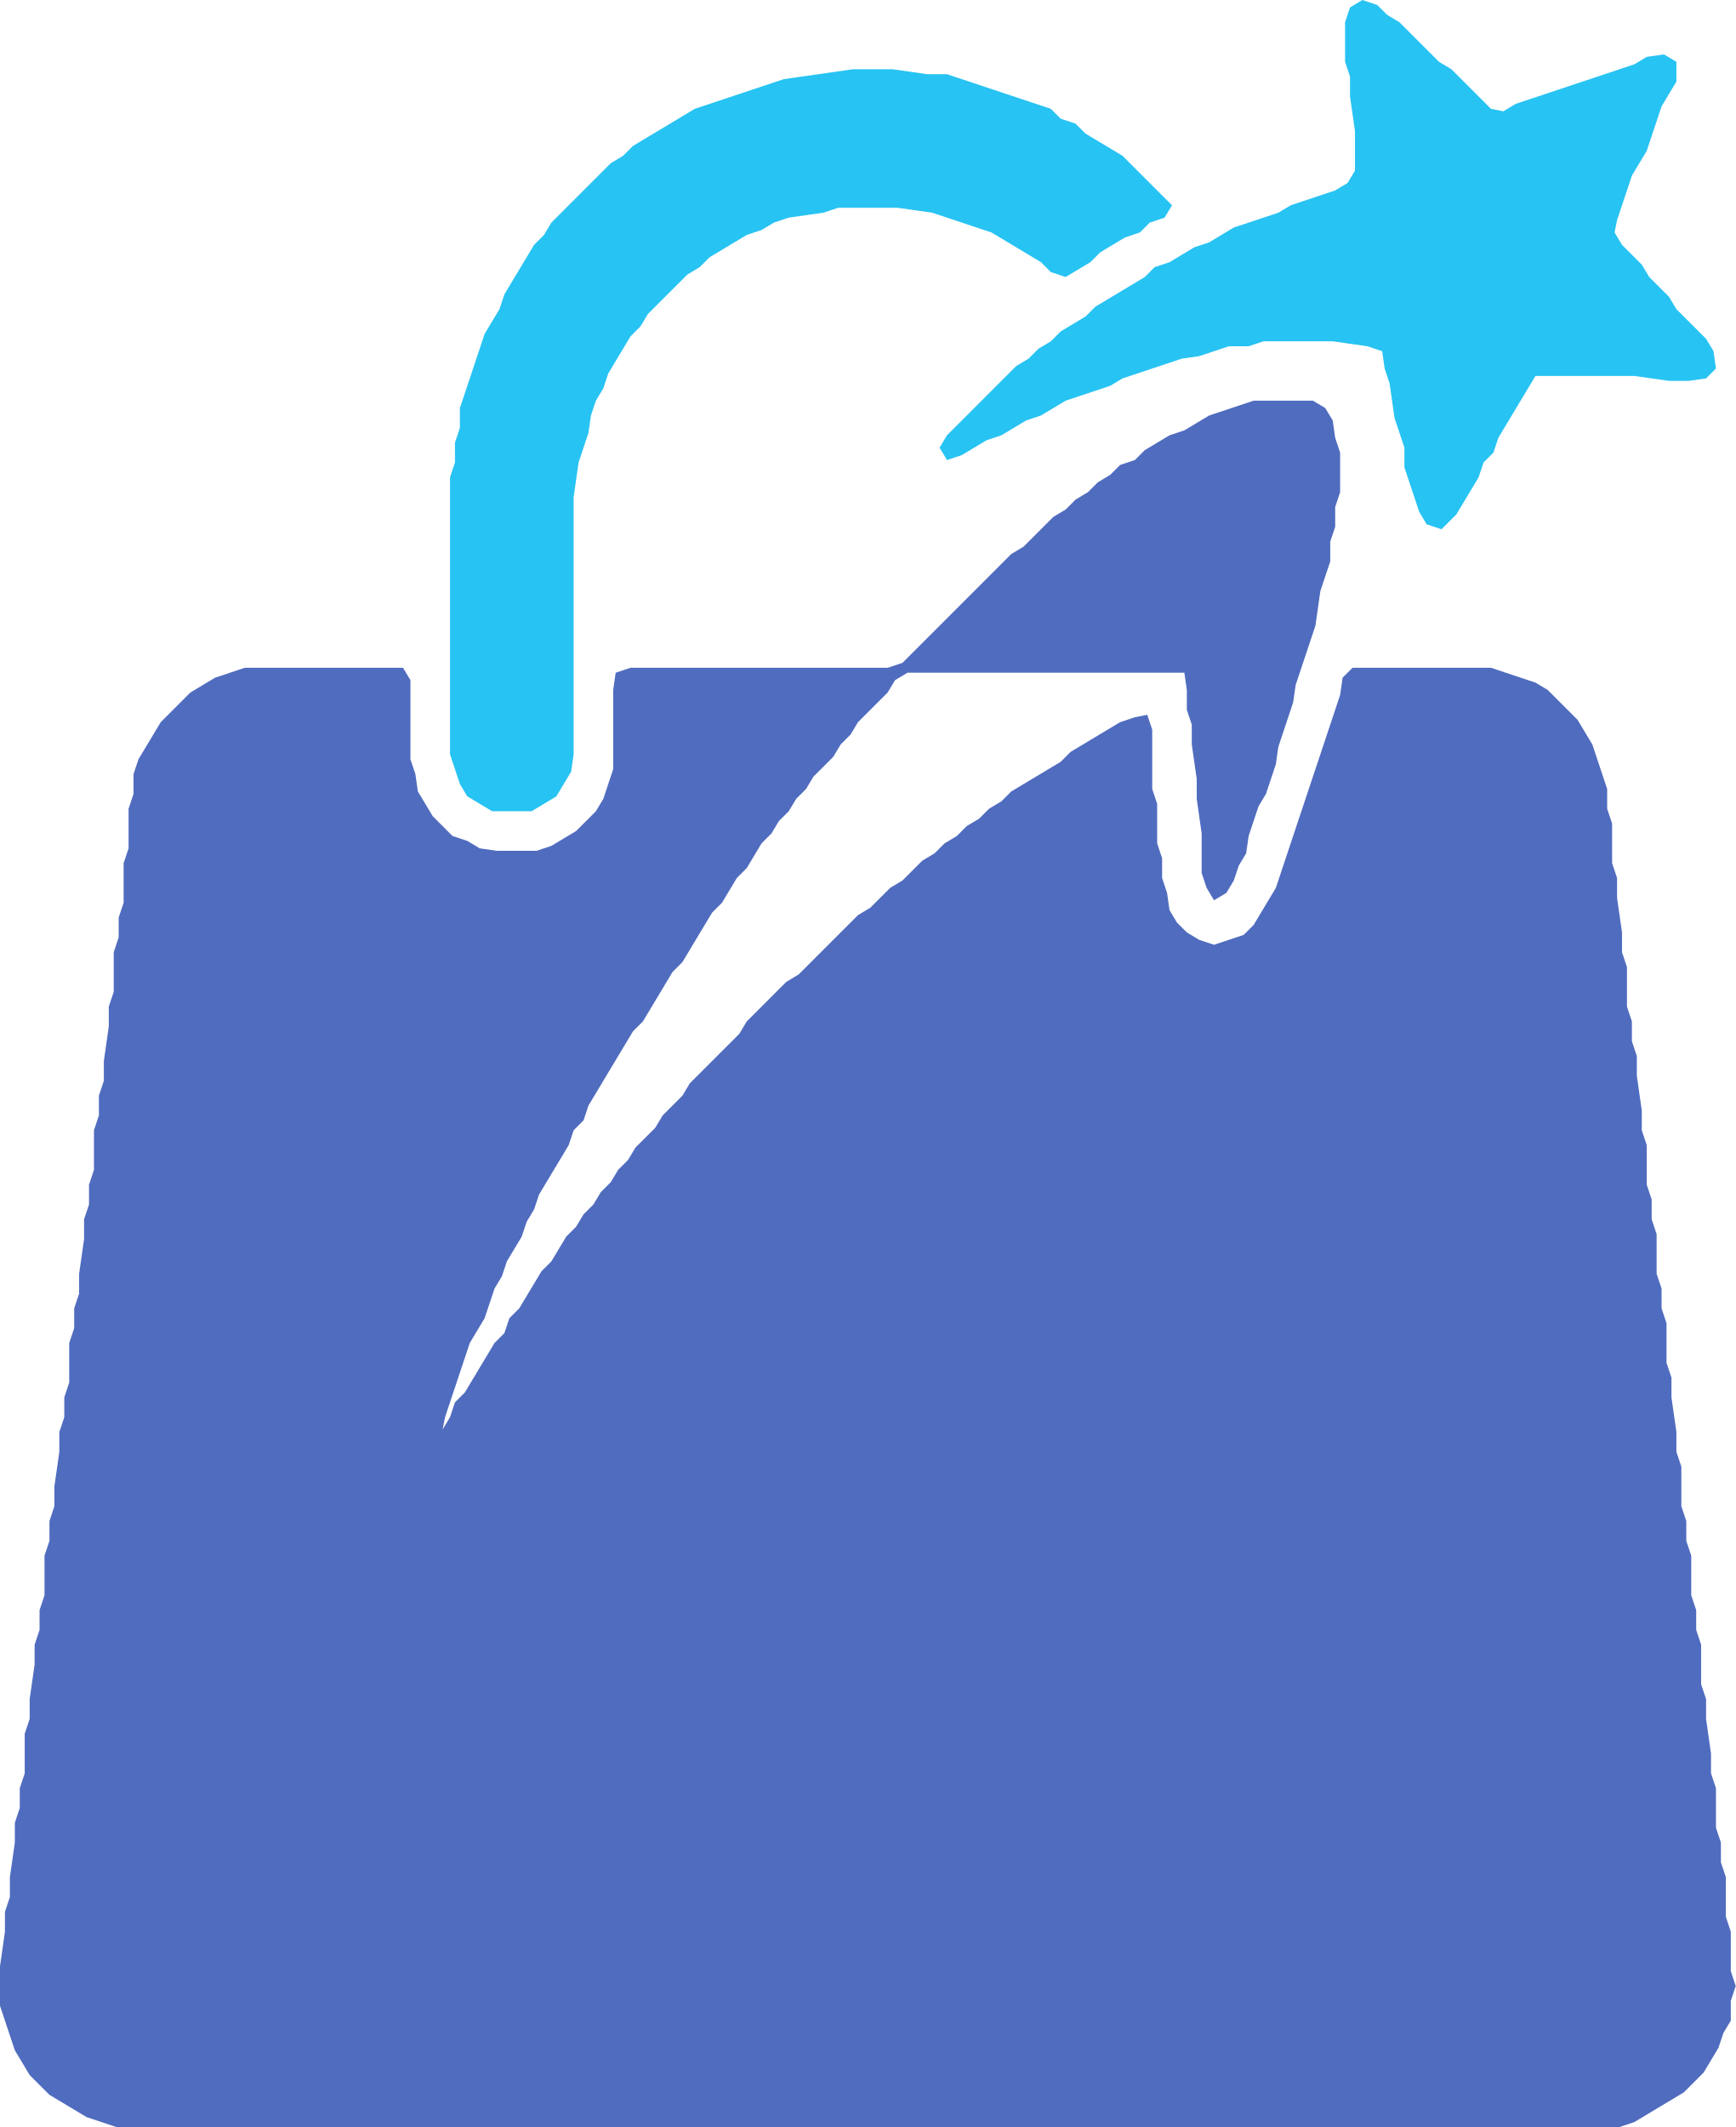
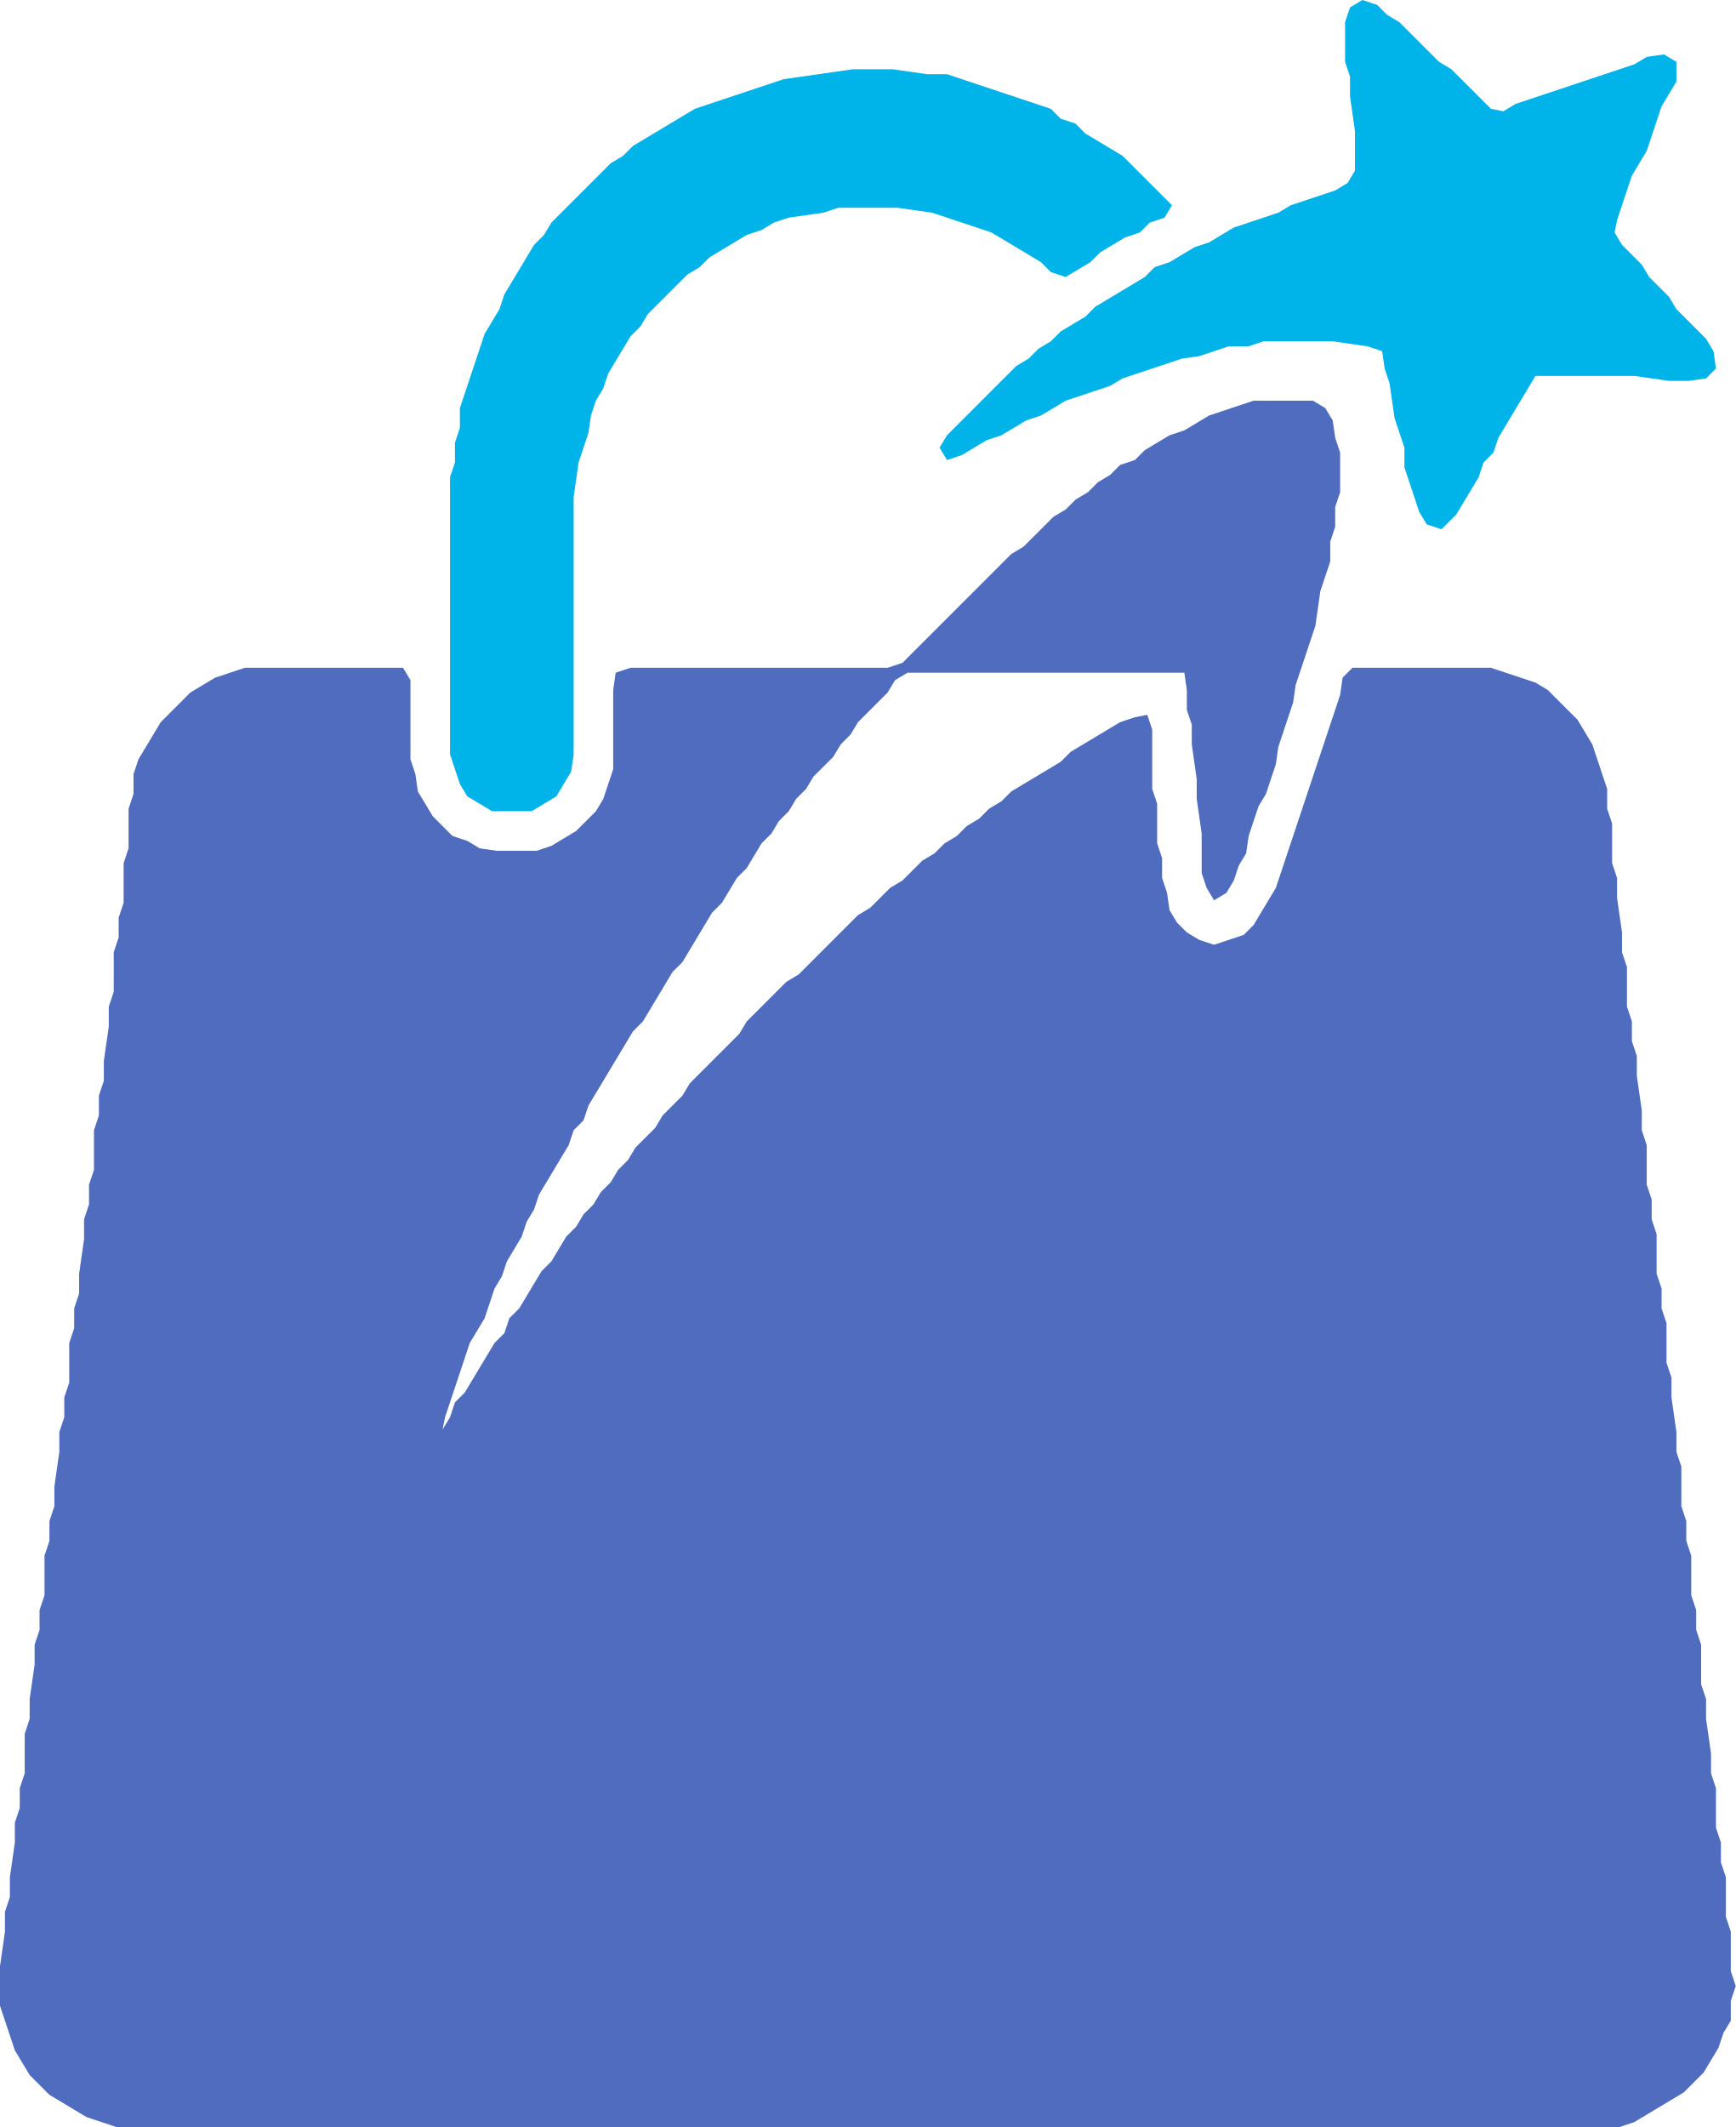
<svg xmlns="http://www.w3.org/2000/svg" width="351" height="430" viewBox="0 0 351 430" fill="none">
-   <path d="M291.5 107L288.5 106L287 103.5L286 100.5L285 97.5L284 94.5V90.5L283 87.5L282 84.5L281.5 81L281 77.5L280 74.5L279.5 71L276.5 70L273 69.5L269.5 69H265.5H263.5H259.5H255.5L252.5 70H248.5L245.5 71L242.5 72L239 72.5L236 73.5L233 74.5L230 75.5L227 76.5L224.5 78L221.5 79L218.5 80L215.5 81L213 82.5L210.5 84L207.5 85L205 86.5L202.5 88L199.5 89L197 90.5L194.5 92L191.5 93L190 90.5L191.5 88L193.5 86L195.5 84L197.5 82L199.5 80L201.5 78L203.5 76L205.5 74L208 72.5L210 70.5L212.5 69L214.5 67L217 65.5L219.5 64L221.5 62L224 60.5L226.5 59L229 57.5L231.5 56L233.5 54L236.5 53L239 51.5L241.5 50L244.5 49L247 47.5L249.5 46L252.5 45L255.5 44L258.5 43L261 41.5L264 40.5L267 39.5L270 38.5L272.5 37L274 34.5V30.5V26.5L273.5 23L273 19.5V15.5L272 12.5V8.5V4.5L273 1.5L275.5 0L278.5 1L280.5 3L283 4.5L285 6.5L287 8.5L289 10.5L291 12.5L293.5 14L295.5 16L297.5 18L299.5 20L301.5 22L304 22.5L306.5 21L309.5 20L312.5 19L315.5 18L318.5 17L321.5 16L324.5 15L327.5 14L330.5 13L333 11.5L336.5 11L339 12.5V16.5L337.5 19L336 21.5L335 24.5L334 27.5L333 30.5L331.5 33L330 35.5L329 38.5L328 41.5L327 44.5L326.5 47L328 49.5L330 51.5L332 53.5L333.5 56L335.5 58L337.5 60L339 62.5L341 64.5L343 66.5L345 68.5L346.5 71L347 74.5L345 76.5L341.5 77H337.5L334 76.5L330.5 76H326.5H322.5H318.5H314.5H310.5L309 78.5L307.5 81L306 83.5L304.5 86L303 88.5L302 91.5L300 93.5L299 96.5L297.5 99L296 101.5L294.5 104L292.5 106" fill="#27C3F3" />
-   <path d="M107.5 164H103.5H99.5L97 162.5L94.5 161L93 158.5L92 155.5L91 152.5V148.5V144.5V140.5V136.5V132.5V128.5V124.5V120.5V116.5V112.5V108.5V104.5V100.5V96.5L92 93.5V89.5L93 86.5V82.5L94 79.5L95 76.5L96 73.5L97 70.5L98 67.5L99.5 65L101 62.5L102 59.5L103.5 57L105 54.5L106.5 52L108 49.5L110 47.5L111.5 45L113.5 43L115.5 41L117.5 39L119.5 37L121.5 35L123.5 33L126 31.5L128 29.5L130.5 28L133 26.5L135.5 25L138 23.5L140.5 22L143.5 21L146.5 20L149.5 19L152.5 18L155.5 17L158.5 16L162 15.5L165.5 15L169 14.5L172.5 14H176.5H180.5L184 14.5L187.5 15H191.5L194.5 16L197.5 17L200.5 18L203.5 19L206.5 20L209.5 21L212.5 22L214.5 24L217.5 25L219.5 27L222 28.5L224.5 30L227 31.5L229 33.5L231 35.5L233 37.5L235 39.5L237 41.5L235.5 44L232.5 45L230.5 47L227.5 48L225 49.5L222.5 51L220.5 53L218 54.5L215.5 56L212.5 55L210.5 53L208 51.5L205.5 50L203 48.5L200.5 47L197.5 46L194.5 45L191.5 44L188.5 43L185 42.5L181.5 42H177.5H173.5H169.5L166.5 43L163 43.5L159.5 44L156.5 45L154 46.5L151 47.5L148.5 49L146 50.5L143.5 52L141.5 54L139 55.5L137 57.5L135 59.5L133 61.5L131 63.5L129.5 66L127.5 68L126 70.5L124.5 73L123 75.5L122 78.5L120.5 81L119.5 84L119 87.5L118 90.5L117 93.5L116.5 97L116 100.5V104.5V108.5V112.5V116.5V120.5V124.5V128.5V132.5V136.5V140.5V144.5V148.5V152.5L115.5 156L114 158.5L112.5 161L110 162.5L107.5 164Z" fill="#27C3F3" />
+   <path d="M291.5 107L288.5 106L287 103.5L286 100.5L285 97.5L284 94.5V90.5L283 87.5L282 84.5L281.5 81L281 77.5L280 74.5L279.5 71L276.5 70L273 69.5L269.5 69H265.5H263.5H259.5H255.5L252.5 70H248.5L245.5 71L242.5 72L239 72.5L236 73.5L233 74.5L230 75.5L227 76.5L224.5 78L221.5 79L218.5 80L215.5 81L213 82.5L210.5 84L207.5 85L205 86.5L202.5 88L199.5 89L197 90.5L194.5 92L191.5 93L190 90.5L191.5 88L193.5 86L195.5 84L197.5 82L199.5 80L201.5 78L203.5 76L205.5 74L208 72.5L210 70.5L212.5 69L214.5 67L217 65.5L219.5 64L221.5 62L224 60.5L226.5 59L229 57.5L231.5 56L233.5 54L236.5 53L239 51.5L241.5 50L244.5 49L247 47.5L249.5 46L252.5 45L255.5 44L258.5 43L261 41.5L264 40.5L267 39.5L270 38.5L272.5 37L274 34.5V30.5V26.5L273.5 23L273 19.5V15.5L272 12.5V8.5V4.5L273 1.5L275.5 0L278.5 1L280.5 3L283 4.5L285 6.5L287 8.5L289 10.5L291 12.5L293.5 14L295.5 16L297.5 18L299.5 20L301.5 22L304 22.5L306.5 21L309.5 20L312.5 19L315.5 18L318.5 17L321.5 16L324.5 15L327.5 14L330.5 13L333 11.5L336.5 11L339 12.5V16.5L337.5 19L336 21.5L335 24.5L334 27.5L333 30.5L331.5 33L330 35.5L329 38.5L328 41.5L327 44.5L326.5 47L328 49.5L330 51.5L332 53.5L333.5 56L335.5 58L337.5 60L339 62.5L341 64.5L343 66.5L345 68.5L346.5 71L347 74.5L345 76.5L341.5 77H337.5L334 76.5L330.5 76H326.5H322.5H318.5H314.5H310.5L309 78.5L307.5 81L306 83.5L304.5 86L303 88.5L302 91.5L300 93.5L299 96.5L297.5 99L296 101.5L294.5 104L292.5 106" fill="#00B3E9" />
+   <path d="M107.5 164H103.5H99.5L97 162.5L94.5 161L93 158.5L92 155.5L91 152.5V148.5V144.5V140.5V136.5V132.5V128.5V124.5V120.5V116.5V112.5V108.5V104.5V100.5V96.5L92 93.5V89.5L93 86.5V82.5L94 79.5L95 76.5L96 73.5L97 70.5L98 67.5L99.5 65L101 62.5L102 59.5L103.5 57L105 54.5L106.5 52L108 49.5L110 47.5L111.5 45L113.5 43L115.5 41L117.5 39L119.5 37L121.5 35L123.5 33L126 31.5L128 29.5L130.5 28L133 26.5L135.5 25L138 23.5L140.5 22L143.5 21L146.5 20L149.5 19L152.5 18L155.5 17L158.5 16L162 15.5L165.5 15L169 14.5L172.5 14H176.5H180.5L184 14.5L187.5 15H191.5L194.5 16L197.5 17L200.5 18L203.5 19L206.5 20L209.5 21L212.5 22L214.5 24L217.5 25L219.5 27L222 28.5L224.5 30L227 31.5L229 33.5L231 35.5L233 37.5L235 39.5L237 41.5L235.5 44L232.5 45L230.5 47L227.5 48L225 49.5L222.5 51L220.5 53L218 54.5L215.5 56L212.5 55L210.5 53L208 51.5L205.5 50L203 48.5L200.5 47L197.5 46L194.5 45L191.5 44L188.5 43L185 42.5L181.5 42H177.5H173.5H169.5L166.5 43L163 43.5L159.5 44L156.5 45L154 46.5L151 47.5L148.5 49L146 50.5L143.5 52L141.5 54L139 55.5L137 57.5L135 59.5L133 61.5L131 63.5L129.5 66L127.5 68L126 70.5L124.5 73L123 75.5L122 78.5L120.5 81L119.5 84L119 87.5L118 90.5L117 93.5L116.5 97L116 100.5V104.5V108.5V112.5V116.5V120.5V124.5V128.5V132.5V136.5V140.5V144.5V148.5V152.5L115.5 156L114 158.5L112.5 161L110 162.5L107.5 164Z" fill="#00B3E9" />
  <path d="M327.5 430H323.5H319.5H315.5H311.5H307.5H303.5H299.5H295.5H291.5H287.5H283.5H279.5H275.5H271.5H267.5H263.5H259.5H255.5H251.5H247.5H243.5H239.5H235.5H231.5H227.5H223.5H219.5H215.5H211.5H207.5H203.5H199.5H195.5H191.5H187.5H183.5H179.5H175.5H171.5H167.5H163.5H159.5H155.5H151.5H147.5H143.5H139.5H135.5H131.5H127.5H123.5H119.5H115.5H111.5H107.5H103.5H99.5H95.5H91.5H87.5H83.5H79.5H75.5H71.5H67.5H63.5H59.5H55.5H51.5H47.5H43.5H39.5H35.5H31.5H27.5H23.5L20.5 429L17.5 428L15 426.5L12.5 425L10 423.5L8 421.5L6 419.5L4.5 417L3 414.5L2 411.5L1 408.5L0 405.5V401.5V397.5L0.5 394L1 390.5V386.5L2 383.5V379.5L2.5 376L3 372.5V368.5L4 365.5V361.5L5 358.5V354.5V350.5L6 347.5V343.5L6.5 340L7 336.5V332.5L8 329.5V325.5L9 322.5V318.5V314.5L10 311.5V307.5L11 304.5V300.5L11.5 297L12 293.5V289.5L13 286.5V282.5L14 279.5V275.5V271.5L15 268.5V264.5L16 261.5V257.5L16.5 254L17 250.5V246.5L18 243.5V239.5L19 236.5V232.5V228.5L20 225.5V221.5L21 218.5V214.5L21.5 211L22 207.5V203.5L23 200.5V196.5V192.5L24 189.5V185.5L25 182.5V178.5V174.5L26 171.5V167.5V163.5L27 160.5V156.5L28 153.5L29.5 151L31 148.5L32.5 146L34.5 144L36.5 142L38.5 140L41 138.5L43.5 137L46.5 136L49.5 135H53.5H57.5H61.5H65.5H69.5H73.5H77.5H81.5L83 137.5V141.5V145.5V149.5V153.5L84 156.5L84.5 160L86 162.5L87.5 165L89.5 167L91.5 169L94.5 170L97 171.5L100.5 172H104.5H108.5L111.5 171L114 169.5L116.5 168L118.5 166L120.5 164L122 161.5L123 158.5L124 155.5V151.5V147.5V143.5V139.5L124.5 136L127.5 135H131.5H135.5H139.5H143.5H147.5H151.5H155.5H159.5H163.5H167.5H171.5H175.5H179.5L182.5 134L184.5 132L186.5 130L188.5 128L190.5 126L192.5 124L194.5 122L196.5 120L198.5 118L200.5 116L202.5 114L204.5 112L207 110.5L209 108.5L211 106.5L213 104.5L215.5 103L217.5 101L220 99.5L222 97.5L224.5 96L226.5 94L229.5 93L231.5 91L234 89.5L236.5 88L239.5 87L242 85.5L244.5 84L247.5 83L250.5 82L253.5 81H257.5H261.5H265.5L268 82.5L269.5 85L270 88.5L271 91.5V95.5V99.5L270 102.5V106.5L269 109.5V113.5L268 116.5L267 119.5L266.5 123L266 126.5L265 129.5L264 132.5L263 135.5L262 138.5L261.5 142L260.5 145L259.5 148L258.5 151L258 154.5L257 157.5L256 160.5L254.5 163L253.5 166L252.5 169L252 172.5L250.5 175L249.5 178L248 180.5L245.5 182L244 179.5L243 176.5V172.5V168.5L242.5 165L242 161.5V157.5L241.5 154L241 150.5V146.5L240 143.5V139.5L239.5 136H235.5H231.5H227.5H223.5H219.5H215.5H211.5H207.5H203.5H199.5H195.5H191.5H187.5H183.5L181 137.5L179.5 140L177.5 142L175.5 144L173.5 146L172 148.5L170 150.5L168.5 153L166.5 155L164.5 157L163 159.5L161 161.5L159.5 164L157.5 166L156 168.5L154 170.5L152.5 173L151 175.5L149 177.5L147.5 180L146 182.5L144 184.5L142.5 187L141 189.5L139.5 192L138 194.5L136 196.5L134.5 199L133 201.5L131.5 204L130 206.5L128 208.5L126.5 211L125 213.5L123.5 216L122 218.5L120.5 221L119 223.5L118 226.5L116 228.5L115 231.5L113.5 234L112 236.5L110.5 239L109 241.5L108 244.5L106.5 247L105.5 250L104 252.5L102.5 255L101.5 258L100 260.5L99 263.5L98 266.5L96.5 269L95 271.5L94 274.5L93 277.5L92 280.5L91 283.5L90 286.5L89.5 289L91 286.5L92 283.5L94 281.5L95.5 279L97 276.5L98.5 274L100 271.5L102 269.5L103 266.5L105 264.5L106.5 262L108 259.5L109.5 257L111.5 255L113 252.5L114.5 250L116.5 248L118 245.5L120 243.5L121.5 241L123.5 239L125 236.5L127 234.5L128.5 232L130.5 230L132.5 228L134 225.5L136 223.5L138 221.5L139.5 219L141.5 217L143.5 215L145.5 213L147.5 211L149.5 209L151 206.5L153 204.5L155 202.5L157 200.5L159 198.5L161.5 197L163.5 195L165.5 193L167.5 191L169.5 189L171.5 187L173.5 185L176 183.5L178 181.5L180 179.5L182.5 178L184.5 176L186.5 174L189 172.5L191 170.5L193.5 169L195.5 167L198 165.5L200 163.5L202.5 162L204.5 160L207 158.5L209.5 157L212 155.5L214.5 154L216.5 152L219 150.5L221.5 149L224 147.5L226.5 146L229.5 145L232 144.5L233 147.5V151.5V155.5V159.5L234 162.5V166.5V170.5L235 173.5V177.5L236 180.5L236.5 184L238 186.5L240 188.5L242.5 190L245.5 191L248.5 190L251.5 189L253.5 187L255 184.5L256.5 182L258 179.5L259 176.5L260 173.5L261 170.5L262 167.5L263 164.5L264 161.5L265 158.5L266 155.5L267 152.5L268 149.5L269 146.5L270 143.5L271 140.5L271.5 137L273.5 135H277.5H281.5H285.5H289.5H293.5H297.5H301.5L304.5 136L307.5 137L310.5 138L313 139.5L315 141.5L317 143.5L319 145.5L320.5 148L322 150.5L323 153.5L324 156.5L325 159.5V163.5L326 166.5V170.5V174.5L327 177.5V181.5L327.5 185L328 188.5V192.5L329 195.5V199.5V203.5L330 206.5V210.5L331 213.5V217.5L331.5 221L332 224.5V228.5L333 231.5V235.5V239.5L334 242.5V246.5L335 249.5V253.5V257.5L336 260.5V264.5L337 267.5V271.5V275.5L338 278.5V282.5L338.5 286L339 289.5V293.5L340 296.5V300.5V304.5L341 307.5V311.5L342 314.5V318.5V322.5L343 325.5V329.5L344 332.5V336.5V340.5L345 343.5V347.5L345.5 351L346 354.5V358.5L347 361.5V365.5V369.5L348 372.5V376.5L349 379.5V383.5V387.5L350 390.5V394.5V398.5L351 401.5L350 404.5V408.5L348.5 411L347.5 414L346 416.5L344.5 419L342.5 421L340.5 423L338 424.5L335.5 426L333 427.5L330.5 429L327.5 430Z" fill="#506CBF" />
</svg>
